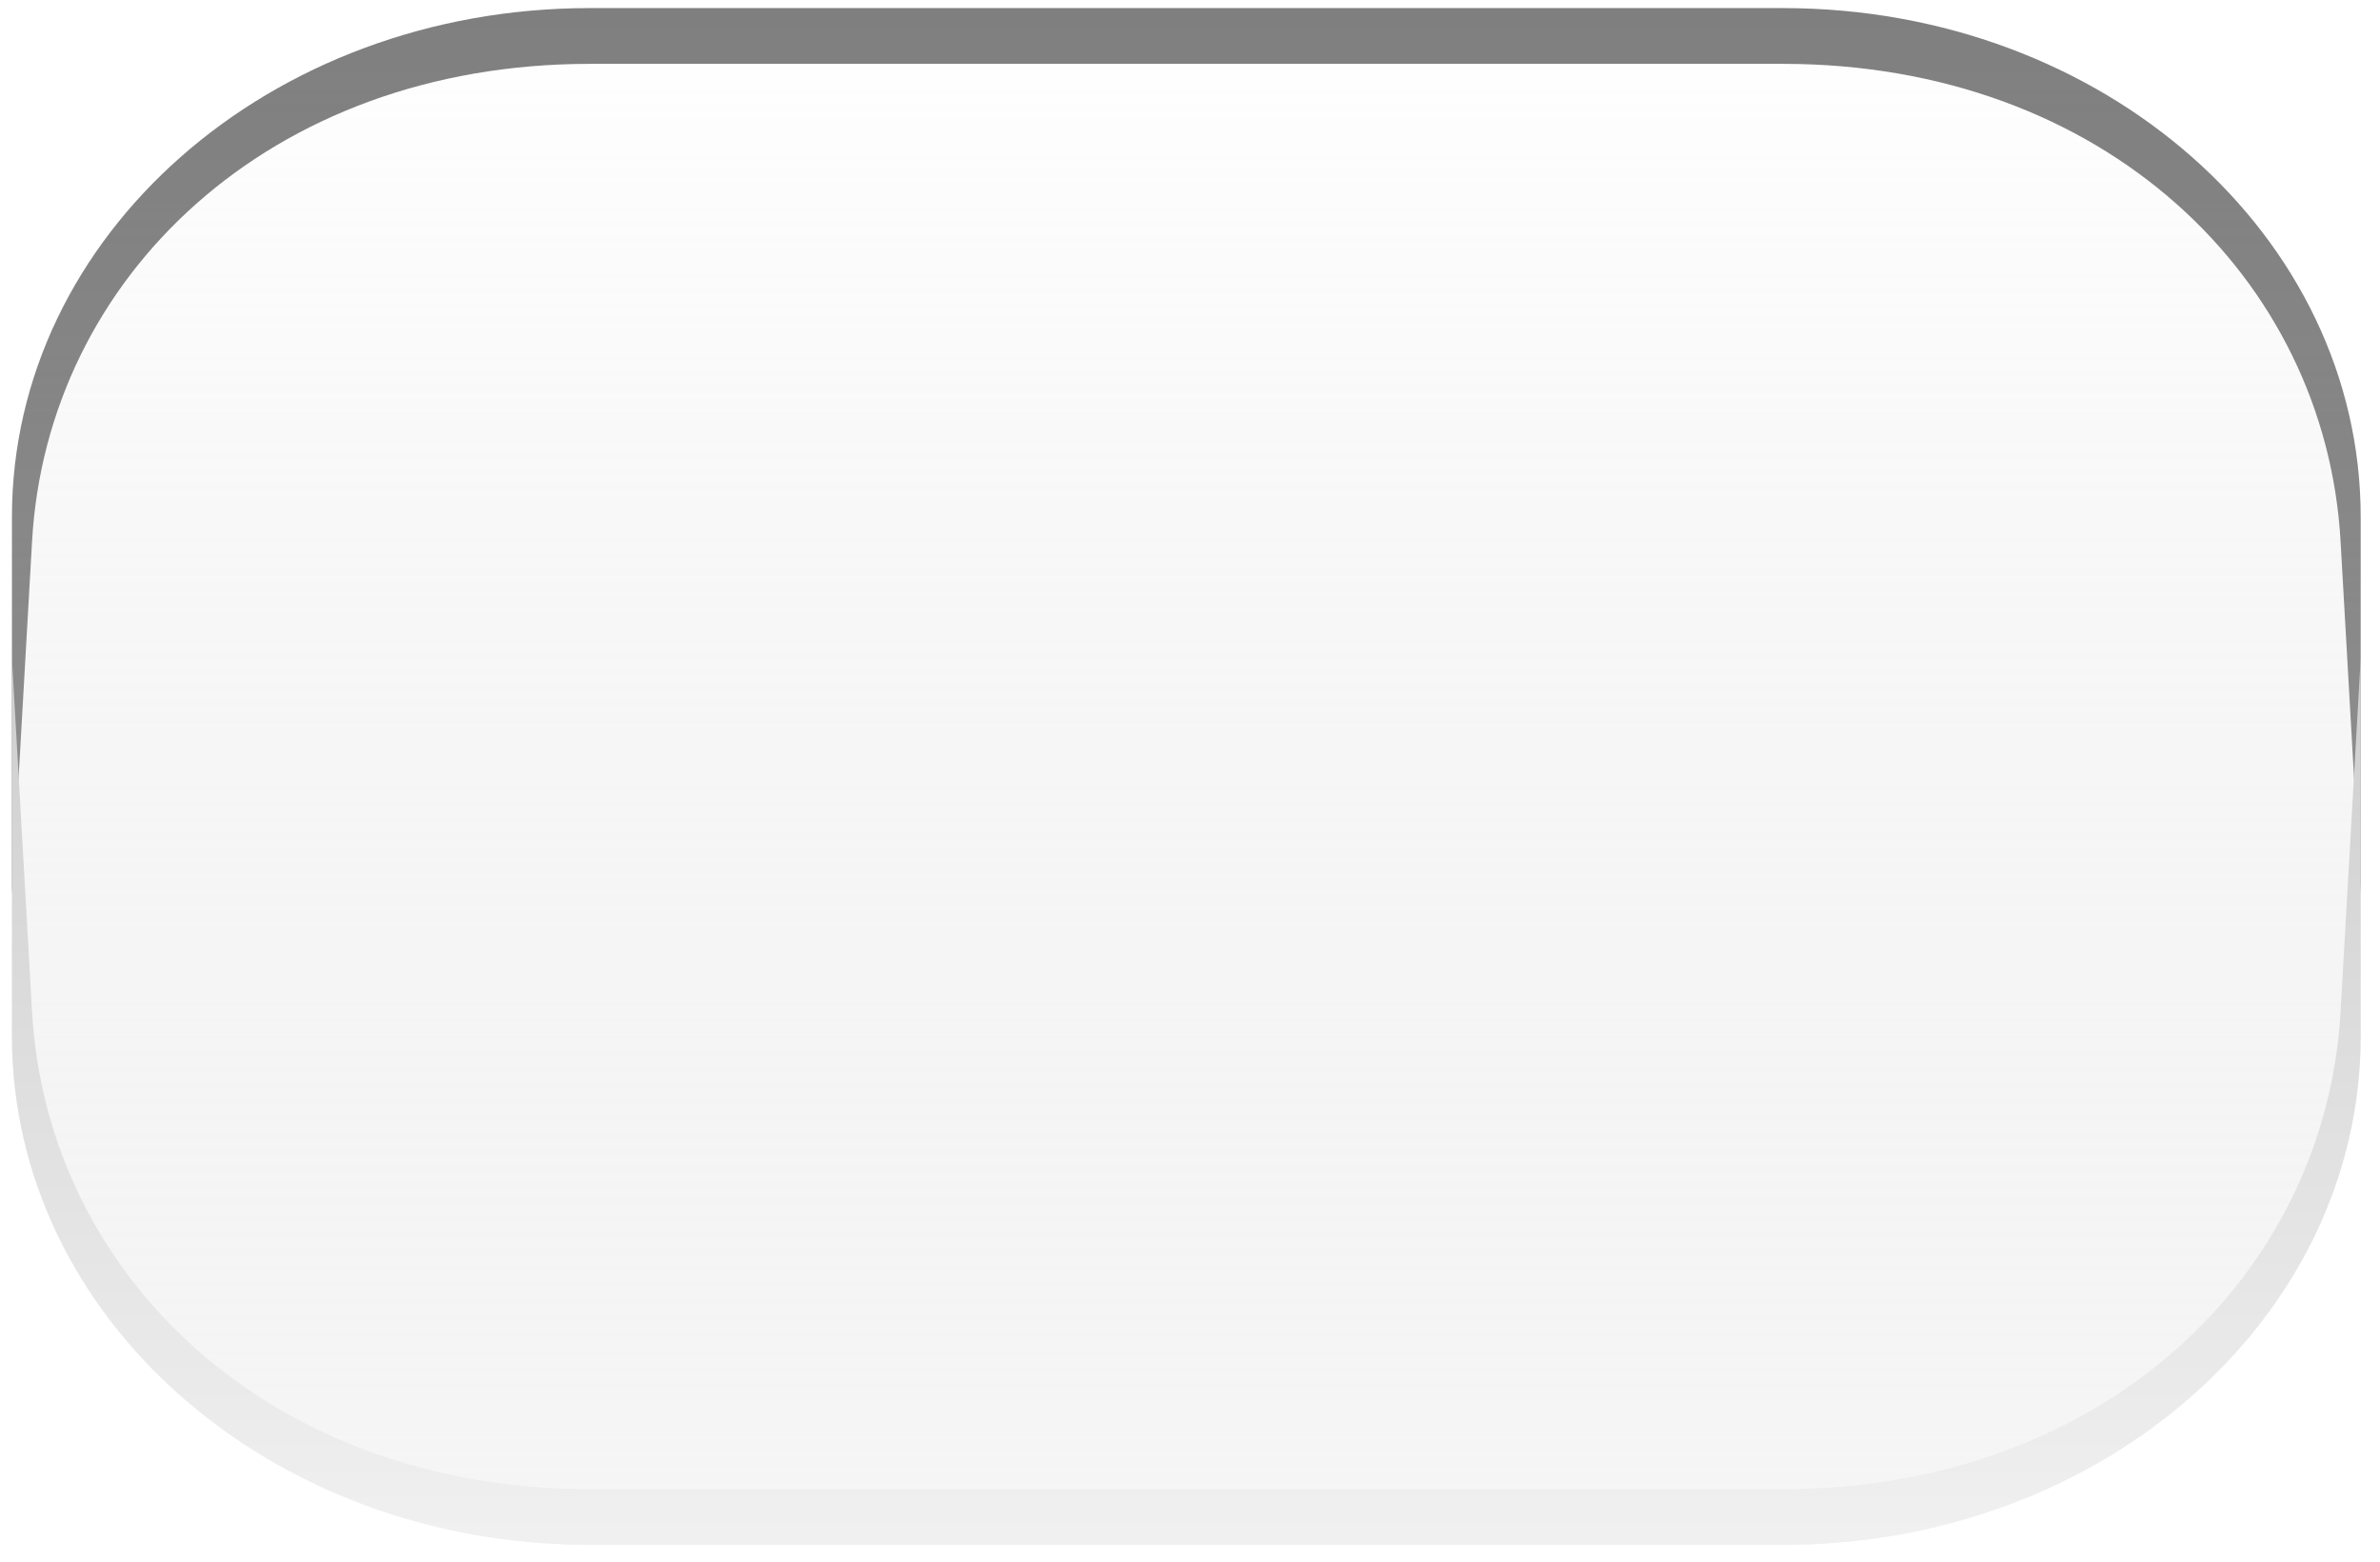
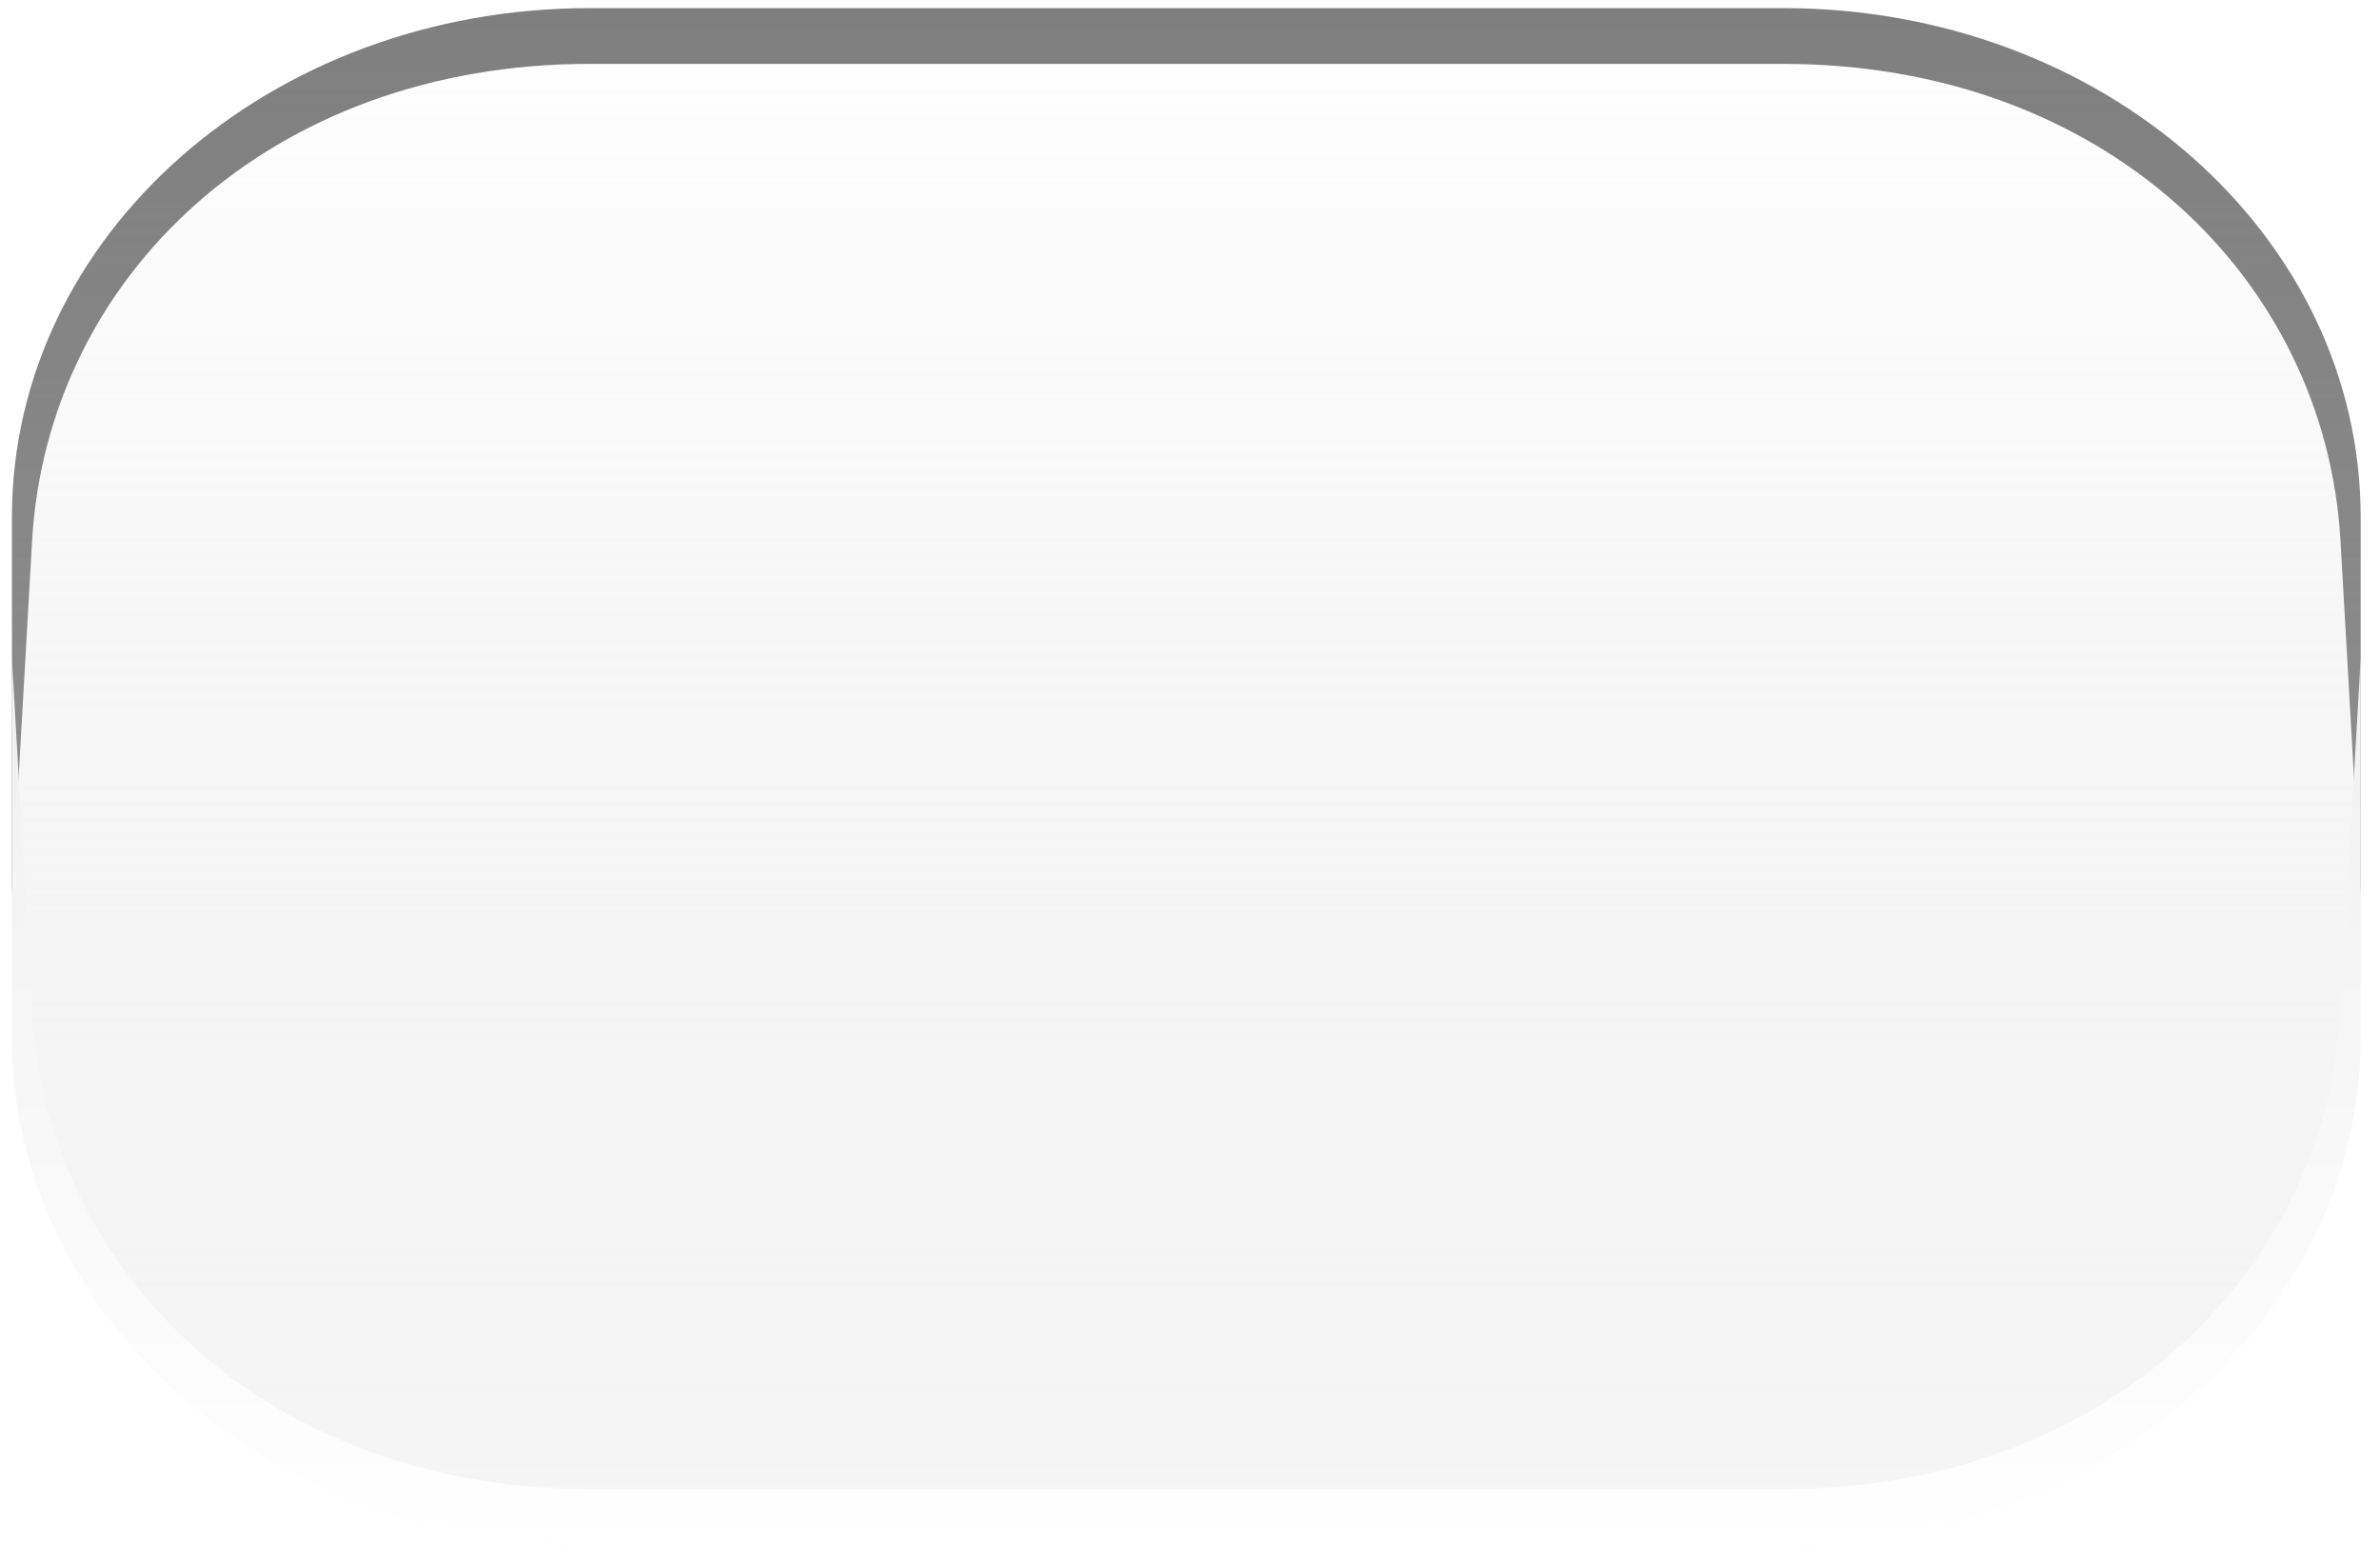
<svg xmlns="http://www.w3.org/2000/svg" xmlns:xlink="http://www.w3.org/1999/xlink" width="64" height="42" id="svg5569" version="1.1">
  <defs id="defs5571">
    <linearGradient id="linearGradient12742">
      <stop id="stop12744" offset="0" style="stop-color:#ffffff;stop-opacity:0.554;" />
      <stop id="stop12746" offset="1" style="stop-color:#cecece;stop-opacity:0.192;" />
    </linearGradient>
    <linearGradient id="linearGradient12728">
      <stop id="stop12730" offset="0" style="stop-color:#f0f0f0;stop-opacity:1;" />
      <stop id="stop12732" offset="1" style="stop-color:#cecece;stop-opacity:1" />
    </linearGradient>
    <linearGradient id="linearGradient4681">
      <stop id="stop4683" offset="0" style="stop-color:#cecece;stop-opacity:1;" />
      <stop id="stop4685" offset="1" style="stop-color:#808080;stop-opacity:1;" />
    </linearGradient>
    <linearGradient id="linearGradient19869">
      <stop id="stop19871" offset="0" style="stop-color:#e8e8e8;stop-opacity:1;" />
      <stop style="stop-color:#e8e8e8;stop-opacity:1;" offset="0.5" id="stop19875" />
      <stop id="stop19873" offset="1" style="stop-color:#282828;stop-opacity:1;" />
    </linearGradient>
    <linearGradient y2="989.673" x2="33.289" y1="1048.109" x1="33.289" gradientTransform="matrix(0.6629825,0,0,0.6629825,-0.393993,355.6414)" gradientUnits="userSpaceOnUse" id="linearGradient19907" xlink:href="#linearGradient19006-4" />
    <linearGradient id="linearGradient19006-4">
      <stop style="stop-color:#f0f0f0;stop-opacity:1;" offset="0" id="stop19008-9" />
-       <stop style="stop-color:#cecece;stop-opacity:1;" offset="1" id="stop19010-8" />
+       <stop style="stop-color:#ffffff;stop-opacity:1;" offset="1" id="stop19010-8" />
    </linearGradient>
    <linearGradient id="linearGradient20035">
      <stop style="stop-color:#000000;stop-opacity:1;" offset="0" id="stop20037" />
      <stop style="stop-color:#282828;stop-opacity:1" offset="1" id="stop20039" />
    </linearGradient>
    <linearGradient xlink:href="#linearGradient19869" id="linearGradient5803" gradientUnits="userSpaceOnUse" x1="23.037" y1="1051.598" x2="23.037" y2="1009.988" />
    <linearGradient xlink:href="#linearGradient19006-4" id="linearGradient5805" gradientUnits="userSpaceOnUse" gradientTransform="matrix(0.6629825,0,0,0.6629825,-0.393993,355.6414)" x1="33.289" y1="1048.109" x2="33.289" y2="989.673" />
    <linearGradient xlink:href="#linearGradient19006-4" id="linearGradient5808" gradientUnits="userSpaceOnUse" gradientTransform="matrix(0.6691963,0,0,0.6691963,8.588149,-1700.738)" x1="33.289" y1="1048.109" x2="33.289" y2="989.673" />
    <linearGradient xlink:href="#linearGradient19869" id="linearGradient5811" gradientUnits="userSpaceOnUse" x1="23.037" y1="1051.598" x2="23.037" y2="1009.988" gradientTransform="matrix(1.009373,0,0,-1.009373,8.985834,2059.712)" />
    <linearGradient xlink:href="#linearGradient19869" id="linearGradient5815" gradientUnits="userSpaceOnUse" gradientTransform="matrix(1.009373,0,0,-1.009373,5.295554,2072.259)" x1="23.037" y1="1051.598" x2="23.037" y2="1009.988" />
    <radialGradient xlink:href="#linearGradient3935" id="radialGradient5513" gradientUnits="userSpaceOnUse" gradientTransform="matrix(1.0173,0,0,0.5103559,-0.9912238,502.4622)" cx="62.216" cy="1021.909" fx="62.216" fy="1021.909" r="48.694" />
    <linearGradient id="linearGradient3935">
      <stop style="stop-color:#ffffff;stop-opacity:1;" offset="0" id="stop3937" />
      <stop style="stop-color:#e8e8e8;stop-opacity:1;" offset="1" id="stop3939" />
    </linearGradient>
    <linearGradient xlink:href="#linearGradient12742" id="linearGradient12740" x1="30.155" y1="1010.82" x2="30.155" y2="1051.944" gradientUnits="userSpaceOnUse" gradientTransform="translate(7.808434,-4.246992)" />
    <linearGradient xlink:href="#linearGradient12742" id="linearGradient12750" gradientUnits="userSpaceOnUse" x1="30.155" y1="1010.82" x2="30.155" y2="1051.944" gradientTransform="translate(21.08732,-20.24382)" />
    <linearGradient xlink:href="#linearGradient12742" id="linearGradient12758" gradientUnits="userSpaceOnUse" gradientTransform="translate(30.36573,-1027.97)" x1="30.155" y1="1010.82" x2="30.155" y2="1051.944" />
    <linearGradient xlink:href="#linearGradient12742" id="linearGradient12761" gradientUnits="userSpaceOnUse" gradientTransform="translate(15.60461,-1014.58)" x1="30.155" y1="1010.82" x2="30.155" y2="1051.944" />
    <linearGradient xlink:href="#linearGradient12742" id="linearGradient12767" gradientUnits="userSpaceOnUse" gradientTransform="matrix(1,0,0,0.9380924,15.60461,59.82215)" x1="30.155" y1="1010.82" x2="30.155" y2="1051.944" />
    <linearGradient xlink:href="#linearGradient20035" id="linearGradient12770" gradientUnits="userSpaceOnUse" gradientTransform="translate(7.797828,-4.2175)" x1="30.155" y1="1010.82" x2="30.155" y2="1034.549" />
    <linearGradient xlink:href="#linearGradient19006-4" id="linearGradient12774" gradientUnits="userSpaceOnUse" gradientTransform="matrix(1,0,0,-1,7.797828,2058.273)" x1="30.155" y1="1010.82" x2="30.155" y2="1034.549" />
    <linearGradient xlink:href="#linearGradient12742" id="linearGradient12781" gradientUnits="userSpaceOnUse" gradientTransform="translate(7.808434,-4.246992)" x1="30.155" y1="1010.82" x2="30.155" y2="1051.944" />
    <linearGradient xlink:href="#linearGradient20035" id="linearGradient12783" gradientUnits="userSpaceOnUse" gradientTransform="translate(7.797828,-4.2175)" x1="30.155" y1="1010.82" x2="30.155" y2="1034.549" />
    <linearGradient xlink:href="#linearGradient19006-4" id="linearGradient12785" gradientUnits="userSpaceOnUse" gradientTransform="matrix(1,0,0,-1,7.797828,2058.273)" x1="30.155" y1="1010.82" x2="30.155" y2="1034.549" />
+     <linearGradient xlink:href="#linearGradient19006-4" id="linearGradient13103" gradientUnits="userSpaceOnUse" gradientTransform="matrix(1.018706,0,0,-1,-0.6550168,2062.49)" x1="34.295" y1="1034.332" x2="34.295" y2="1010.398" />
+     <linearGradient xlink:href="#linearGradient20035" id="linearGradient13106" gradientUnits="userSpaceOnUse" gradientTransform="matrix(1.018706,0,0,1,-0.6550168,-3.71e-5)" x1="30.155" y1="1010.82" x2="30.155" y2="1034.549" />
+     <linearGradient xlink:href="#linearGradient12742" id="linearGradient13109" gradientUnits="userSpaceOnUse" gradientTransform="matrix(1.018706,0,0,1,-0.6442122,-0.029529)" x1="30.155" y1="1010.82" x2="30.155" y2="1051.944" />
  </defs>
  <g id="layer1" transform="translate(0,-1010.362)">
-     <g id="g12776" transform="matrix(1.018706,0,0,1,-8.598714,4.217463)">
-       <rect ry="13.669" rx="15.263" y="1006.362" x="8.757" height="41.331" width="61.997" id="rect12716" style="fill:url(#linearGradient12781);fill-opacity:1;stroke:none" />
-       <path id="rect12748" d="m 24.006,1006.362 c -8.455,0 -15.25,6.115 -15.25,13.688 l 0,10.156 0.531,-9.5 c 0.392,-7.093 6.263,-12.844 14.719,-12.844 l 31.5,0 c 8.455,0 14.326,5.751 14.719,12.844 l 0.531,9.5 0,-10.156 c 0,-7.573 -6.795,-13.688 -15.25,-13.688 l -31.5,0 z" style="opacity:0.5;fill:url(#linearGradient12783);fill-opacity:1;stroke:none" />
-       <path style="fill:url(#linearGradient12785);fill-opacity:1;stroke:none" d="m 24.006,1047.693 c -8.455,0 -15.25,-6.115 -15.25,-13.688 l 0,-10.156 0.531,9.5 c 0.392,7.093 6.263,12.844 14.719,12.844 l 31.5,0 c 8.455,0 14.326,-5.751 14.719,-12.844 l 0.531,-9.5 0,10.156 c 0,7.573 -6.795,13.688 -15.25,13.688 l -31.5,0 z" id="path12772" />
+     <g id="g13621">
+       <rect ry="13.669" rx="15.548" y="1010.58" x="0.322" height="41.331" width="63.156" id="rect12716" style="fill:url(#linearGradient13109);fill-opacity:1;stroke:none" />
+       <path id="rect12748" d="m 15.856,1010.58 c -8.614,0 -15.535,6.115 -15.535,13.688 l 0,10.156 0.541,-9.5 c 0.4,-7.093 6.38,-12.844 14.994,-12.844 l 32.089,0 c 8.614,0 14.594,5.751 14.994,12.844 l 0.541,9.5 0,-10.156 c 0,-7.573 -6.922,-13.688 -15.535,-13.688 l -32.089,0 z" style="opacity:0.5;fill:url(#linearGradient13106);fill-opacity:1;stroke:none" />
+       <path style="fill:url(#linearGradient13103);fill-opacity:1;stroke:none" d="m 15.856,1051.911 c -8.614,0 -15.535,-6.115 -15.535,-13.688 l 0,-10.156 0.541,9.5 c 0.4,7.093 6.38,12.844 14.994,12.844 l 32.089,0 c 8.614,0 14.594,-5.751 14.994,-12.844 l 0.541,-9.5 0,10.156 c 0,7.573 -6.922,13.688 -15.535,13.688 l -32.089,0 z" id="path12772" />
    </g>
  </g>
</svg>
